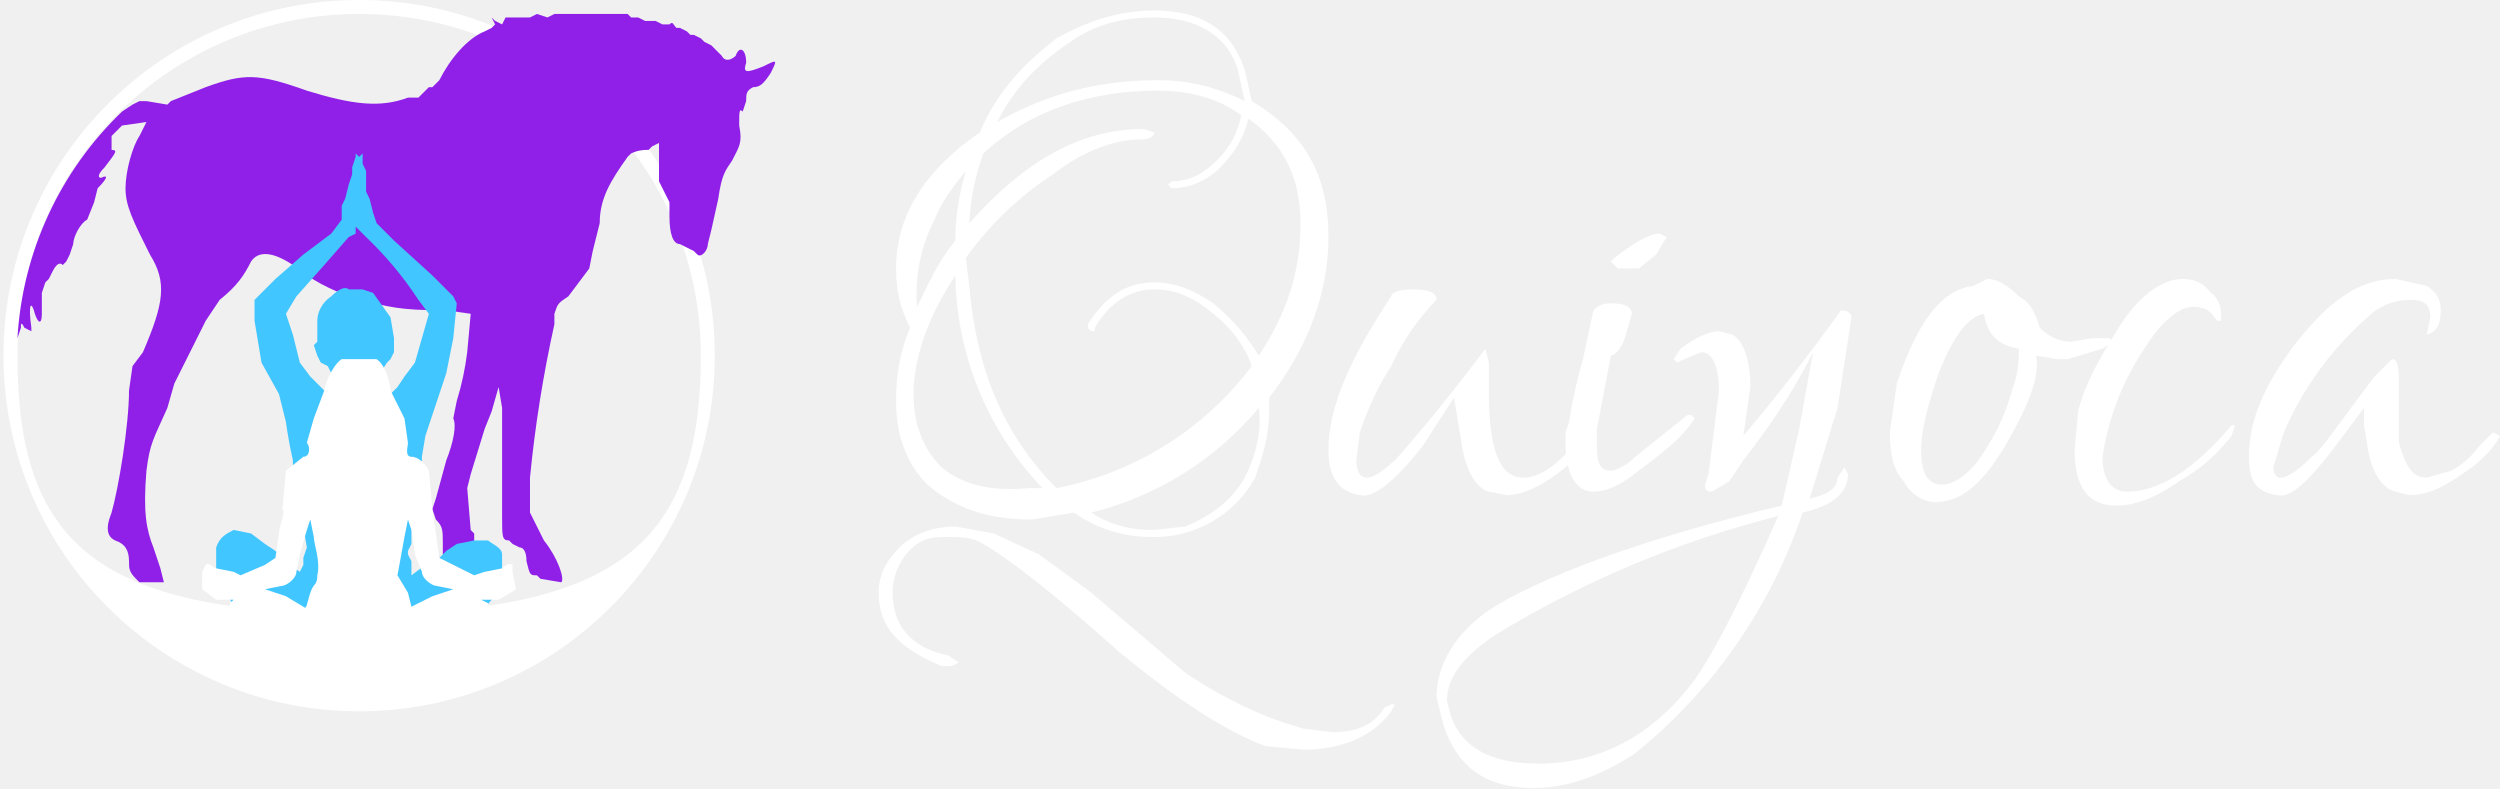
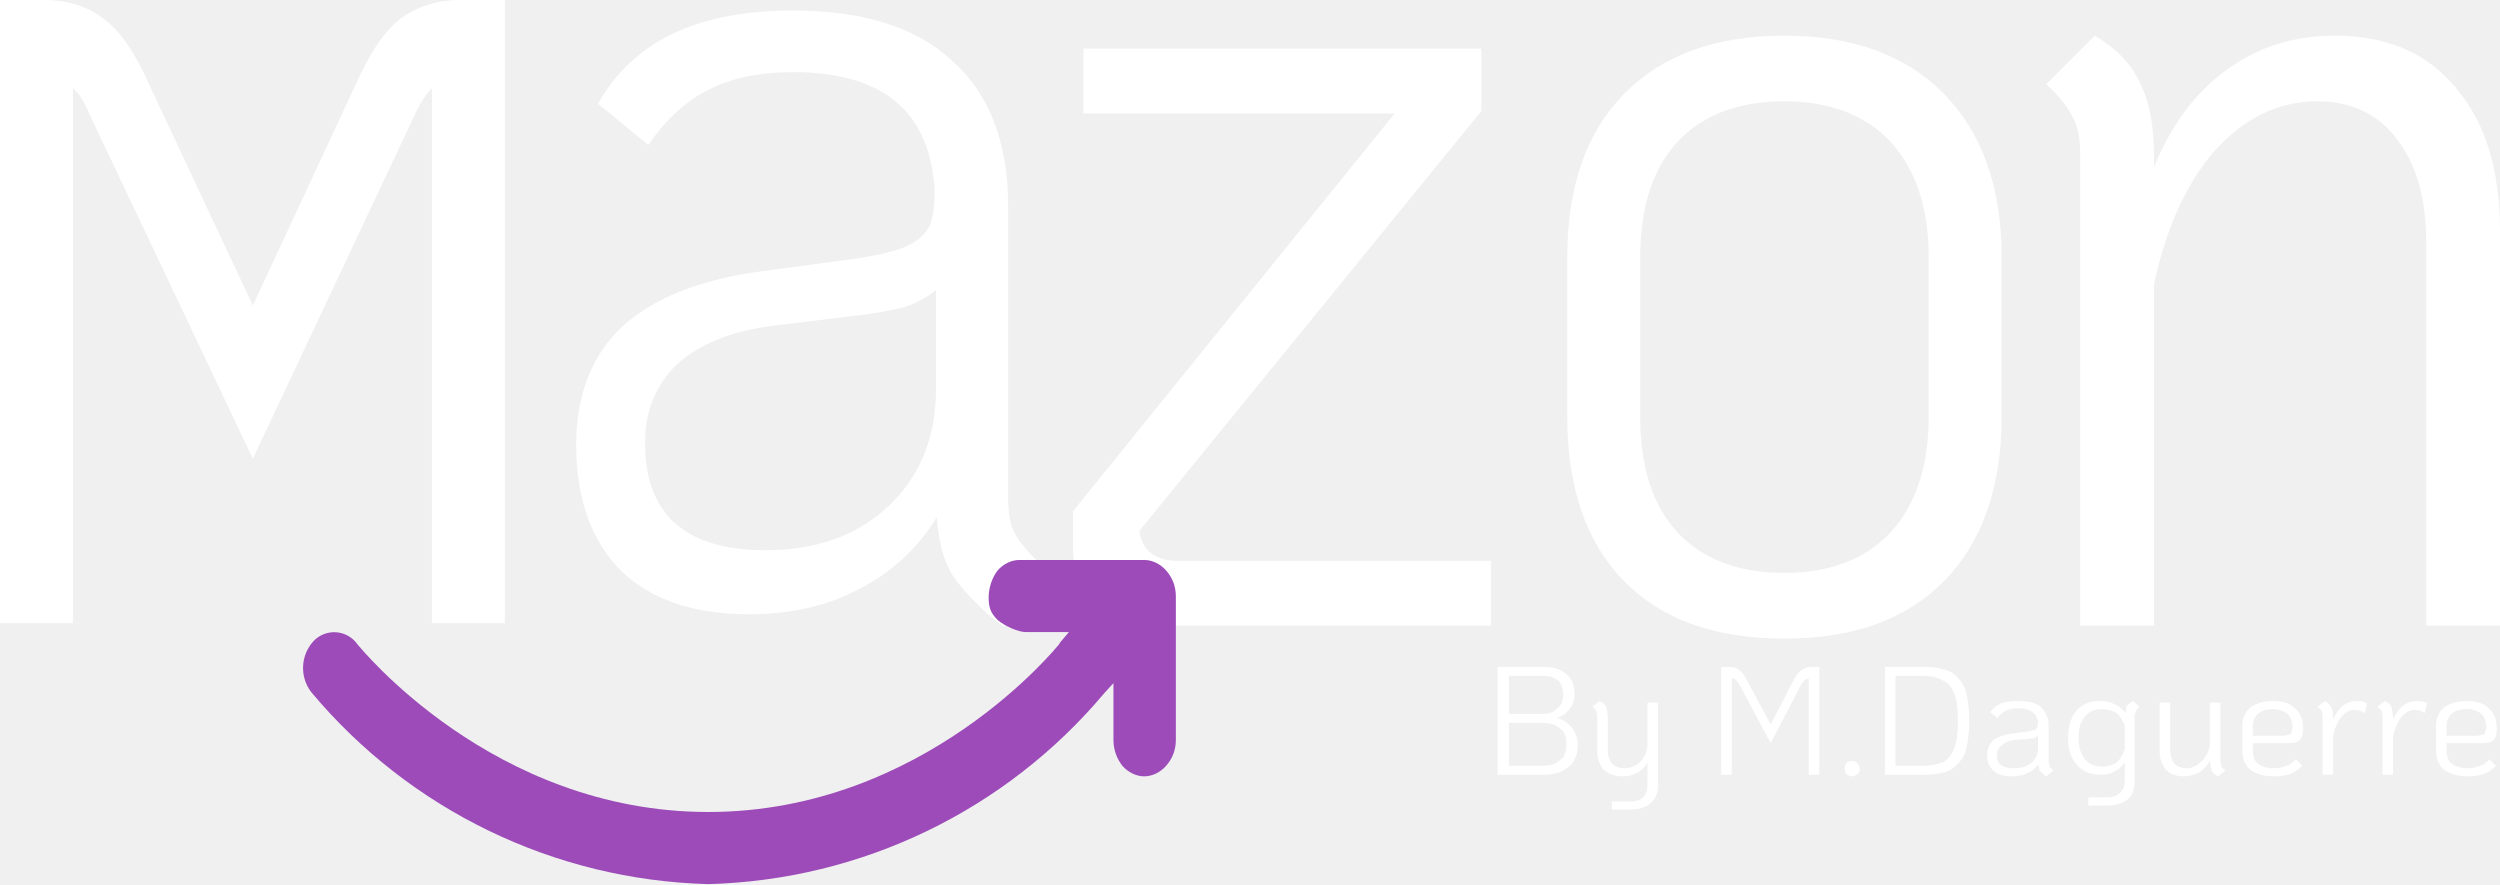
- <svg xmlns="http://www.w3.org/2000/svg" fill="none" viewBox="0 0 717 226">
-   <path fill="#FFF" fill-rule="evenodd" d="M103 204a102 102 0 1 0 0-204 102 102 0 0 0 0 204Zm0-28c74 0 98-20 98-74a98 98 0 0 0-196 0c0 54 23 74 98 74Z" clip-rule="evenodd" />
-   <path fill="#9020E8" fill-rule="evenodd" d="M173 4h7l1 1h2l2 1h3l2 1h2c1-1 1 0 2 1h1l2 1 1 1h1l2 1 1 1 2 1 3 3c1 2 3 1 4 0 1-3 3-2 3 2-1 3 0 3 5 1 4-2 4-2 2 2-2 3-3 4-5 4-2 1-2 2-2 4l-1 3c-1-1-1 0-1 4 1 5 0 6-2 10-2 3-3 4-4 11l-2 9-1 4c0 2-2 4-3 3l-1-1-2-1-2-1c-2 0-3-3-3-8v-4l-2-4-1-2V41l-2 1-1 1h-1a10 10 0 0 0-4 1l-1 1c-5 7-8 12-8 19l-2 8-1 5-6 8c-3 2-3 2-4 5v3a368 368 0 0 0-7 44v10l4 8c4 5 6 11 5 12l-6-1-1-1c-2 0-2 0-3-4 0-3-1-4-2-4l-2-1-1-1c-2 0-2-1-2-7v-31l-1-6-2 7-2 5-4 13-1 4 1 12 1 1v5l1 1c1 2 0 3-4 4h-2l-4-4v-3c0-4 0-5-2-7l-1-3 1-3 3-11c2-5 3-10 2-12l1-5a82 82 0 0 0 3-14l1-11-7-1c-14 0-16-1-25-3-9-3-14-6-19-10-6-4-10-4-12-1-2 4-4 7-9 11l-4 6-6 12-3 6-2 7c-4 9-5 10-6 18-1 12 0 17 2 22l2 6 1 4h-7l-1-1c-2-2-2-3-2-5 0-3-1-5-4-6-2-1-3-3-1-8 2-7 5-25 5-35l1-7 3-4c6-14 7-20 2-28-5-10-7-14-7-19s2-12 4-15l2-4-7 1-3 3v4c2 0 1 1-2 5-2 2-2 3-1 3 2-1 2 0-1 3l-1 4-2 5c-2 1-4 5-4 7l-1 3-1 2-1 1c-1-1-2 0-3 2l-1 2-1 1-1 3v6c0 3-1 3-2 0-1-4-2-3-1 4v1l-2-1c-1-2-1-1-1 0l-1 3a98 98 0 0 1 30-65l3-2 2-1h2l6 1 1-1 10-4c11-4 15-4 29 1 13 4 21 5 29 2h3l3-3h1v1-1l2-2c3-6 8-12 13-14l2-1 1-1-1-2c-1 0 0 0 0 0l1 1 2 1 1-2h7l2-1 3 1 2-1h14Z" clip-rule="evenodd" />
-   <path fill="#42C6FF" d="M144 159c0-2-3-3-4-4h-4l-5 1-3 2-2 2-4 2-4 3v-4l-1-2v-1l1-2v-3l1-10 2-9v-3l1-6 2-6 4-12 2-10 1-10-1-2-6-6-11-10-5-5-1-3-1-4-1-2v-6l-1-2v-3l-1 1-1-1v1l-1 3v2l-1 3-1 4-1 2v4l-3 4-8 6-8 7-4 4-2 2v6l2 12 5 9 2 8a130 130 0 0 0 2 11v4l3 15 1 6-1 3v2l-1 2-3-2-3-3-1-1-3-2-4-3-5-1c-2 1-4 2-5 5v6l4 9 6 9 12 9c6 2 15 0 20 0 6 1 16 2 21-2l10-9 6-7 2-4 1-5v-4Zm-30-48-2 2-1 2-3-1v-2l1-5 2-3 1-1 1-2v-4l-1-6-5-7-3-1h-4c-1-1-3 0-5 2-3 2-4 5-4 7v6l-1 1 1 3 1 2 2 1 1 2 2 6v1h-3l-1-2-4-4-3-4-2-8-2-6 3-5 8-9 7-8 2-1v-2l1 1 1 1 1 1a101 101 0 0 1 15 18l3 4-2 7-2 7-3 4-2 3Z" />
-   <path fill="#FFF" d="M147 164v-2c-1-1-3 1-3 1l-5 1-3 1-6-3-4-2-1-7-1-7-1-11c-1-2-3-4-5-4s-1-3-1-4l-1-7-4-8c0-1-1-7-4-9H98c-3 2-5 8-5 9l-3 8-2 7c1 1 1 4-1 4l-5 4-1 11c1 1-1 5-1 7l-1 7-3 2-7 3-2-1-5-1c-1 0-2-2-3-1l-1 2v5l4 3h5l-1 1-1 6c1 3 8 7 10 8l7 3-4 2c-1 1 1 4 2 5 0 0-1 2 1 2l8-2h9l5-2 4 2h9l8 2c2 0 2-2 2-2l2-5-4-2 7-3c2-1 8-5 9-8v-6l-2-1h5l5-3-1-5Zm-56 1c0 3-1 2-2 5s-1 5-2 4l-5-3-6-2 5-1c1 0 4-2 4-4l1-5 2-7 1-3 1 5c0 2 2 7 1 11Zm33 6-6 3-1-4-3-5 2-11 1-5 1 3 1 7 2 5c0 2 3 4 4 4l5 1-6 2Z" />
-   <path fill="#FFF" d="M330 154c-7 0-15-2-22-7l-12 2c-14 0-23-4-30-10-6-6-9-14-9-24 0-7 1-14 4-21-3-6-4-11-4-17 0-15 8-28 24-39 5-12 13-20 22-27 9-5 18-8 28-8 13 0 22 5 26 17l2 9c15 9 22 21 22 39 0 16-6 32-17 46v4c0 7-2 13-4 19a33 33 0 0 1-30 17ZM286 35c14-8 29-12 46-12 9 0 17 2 25 6l-2-9c-3-10-12-15-24-15-9 0-17 2-24 7-9 6-16 13-21 23Zm17 105a92 92 0 0 0 56-35c-2-6-6-11-11-15-6-5-11-7-17-7-7 0-13 4-17 11v1c-2 0-2-1-2-2 5-8 11-12 19-12 6 0 11 2 17 6 6 5 10 10 13 15 8-12 12-24 12-38 0-13-5-23-15-30-1 5-4 10-8 14s-9 6-14 6l-1-1 1-1c5 0 9-2 13-6s6-8 7-13c-7-5-15-7-24-7-20 0-37 6-50 18a69 69 0 0 0-4 20c16-18 32-27 50-27l3 1c0 1-1 2-4 2-7 0-16 3-25 10a93 93 0 0 0-25 24l1 8c2 24 10 43 25 58Zm-40-52c3-6 6-13 11-19 0-7 1-13 3-20-4 5-7 9-9 14a47 47 0 0 0-5 25Zm32 52h4a90 90 0 0 1-25-61c-8 12-12 24-12 34 0 9 3 16 8 21 6 5 14 7 25 6Zm36 12 9-1c7-3 13-7 17-14 3-6 5-13 4-20a91 91 0 0 1-48 30c6 4 12 5 18 5Zm43 63-11-1c-11-4-25-13-42-27-19-17-32-27-39-31-3-2-7-2-10-2s-6 0-9 2c-4 3-7 8-7 14 0 10 6 16 16 18l3 2-2 1h-3c-12-5-18-11-18-21 0-5 2-9 6-13s10-6 16-6l11 2 13 6 15 11 27 23c12 8 23 13 34 16l8 1c7 0 12-2 15-7l2-1h1l-1 2c-5 7-14 11-25 11Zm16-73c-6-1-9-5-9-13 0-12 6-26 18-44 0-1 2-2 6-2 5 0 7 1 7 3a66 66 0 0 0-13 19c-4 6-7 13-9 19l-1 8c0 3 1 5 3 5s5-2 9-6a510 510 0 0 0 25-31l1 4v8c0 17 3 25 10 25 4 0 9-3 14-9l5-4 1 1c0 2-3 5-8 9-6 5-12 8-17 8l-5-1c-4-1-7-7-8-15l-2-12-9 14c-8 10-14 15-18 14Z" />
-   <path fill="#FFF" d="M468 77h-4l-2-2 1-1c5-4 10-7 13-7l2 1-3 5-5 4h-2Zm-11 64c-5 0-8-5-8-14v-3l1-3a147 147 0 0 1 4-18l3-14c1-1 2-2 5-2 4 0 6 1 6 3l-2 7c-1 3-3 5-4 5l-4 21v5c0 5 1 7 4 7 1 0 4-1 7-4l15-12h1l1 1c-3 5-8 9-16 15-5 4-9 6-13 6Z" />
-   <path fill="#FFF" d="M440 226c-14 0-22-6-26-18l-2-8c0-9 5-18 15-25 14-9 42-20 84-30l5-22 4-22c-6 12-13 22-20 31l-4 6-5 3c-1 0-2 0-2-2l1-3 3-24c0-7-2-11-5-11l-5 2-2 1-1-1 2-3c4-3 8-5 11-5l4 1c3 2 5 7 5 15l-2 14a590 590 0 0 0 28-36c2 0 3 1 3 2l-4 26-8 26c5-1 8-3 8-6l2-3 1 2c0 5-4 9-13 11a150 150 0 0 1-48 69c-9 6-19 10-29 10Zm1-7c18 0 33-8 45-24 5-7 13-22 24-47a293 293 0 0 0-81 34c-9 6-14 12-14 19l1 4c3 9 11 14 25 14Zm114-75c-3 0-7-2-9-6-3-3-4-8-4-14l2-14c6-18 13-27 22-28l4-2c3 0 6 2 9 5 4 2 5 6 6 9 2 2 5 4 9 4l6-1h5l1 1-3 2-10 3h-3l-6-1c1 6-2 14-9 26-6 10-12 16-20 16Zm2-5c4 0 9-4 13-11a56 56 0 0 0 7-16c2-5 2-9 2-12-6-1-9-4-10-10-5 1-9 7-13 17-3 9-5 16-5 22 0 7 2 10 6 10Z" />
-   <path fill="#FFF" d="M607 145c-8 0-12-5-12-16l1-11c2-8 6-15 11-23 6-10 13-15 19-15 3 0 6 1 8 4 2 1 3 4 3 6v2h-1l-1-1c-1-2-3-3-6-3-4 0-9 4-14 12a76 76 0 0 0-12 31c0 7 3 10 7 10 9 0 19-6 30-19h1l-1 3c-4 5-8 9-15 13-7 5-13 7-18 7Zm46-3c-6-1-8-4-8-11 0-10 4-20 13-32 10-13 19-19 29-19l9 2c3 2 4 4 4 7 0 4-1 6-4 7l1-5c0-4-2-5-6-5-3 0-8 1-12 5a93 93 0 0 0-24 33l-3 10c0 2 1 3 2 3 2 0 5-2 9-6 3-2 8-10 18-23l5-5c2 0 2 3 2 10v14c2 7 4 10 8 10l7-2c2-1 5-3 8-7l4-4 2 1c-1 2-3 5-8 9-7 5-12 8-18 8l-4-1c-4-1-7-6-8-13l-1-6v-5l-9 12c-7 9-12 14-16 13Z" />
+ <svg xmlns="http://www.w3.org/2000/svg" fill="none" viewBox="0 0 3085 1091">
+   <path fill="#fff" d="M1244 612c0 19 2 34 8 46 6 11 17 24 33 39l-46 76c-22-14-53-46-64-64s-17-42-19-71c-23 38-55 68-96 89-40 21-85 31-136 31-68 0-120-18-157-53-37-37-56-89-56-156 0-63 20-112 58-147 39-35 97-58 176-68l105-14c29-4 51-9 66-15s25-15 31-26c5-12 7-28 6-50-8-94-66-140-175-140-40 0-75 7-104 22-28 14-53 37-74 68l-62-51C781 51 861 13 978 13c86 0 152 20 197 62 46 41 69 101 69 179v358Zm-299 67c62 0 113-18 152-55 38-36 58-84 58-143V358c-11 9-24 16-39 21-16 4-37 8-64 11l-99 12c-52 7-91 23-118 48-26 25-39 57-39 97 0 88 50 132 149 132Zm895 13v80h-403c-75 0-113-33-113-97v-44l397-491h-384V60h491v77l-422 518c3 24 19 37 47 37h387Zm362 96c-85 0-151-23-198-71s-70-116-70-203V318c0-87 23-154 70-202s113-72 198-72c84 0 150 24 197 72s71 115 71 202v196c0 87-24 155-71 203s-113 71-197 71Zm0-81c56 0 100-17 131-50 31-34 47-81 47-143V318c0-62-16-109-47-143-31-33-75-50-131-50-57 0-101 17-132 50-31 34-46 81-46 143v196c0 62 15 109 46 143 31 33 75 50 132 50Zm679-663c64 0 114 21 150 65 36 42 54 101 54 177v486h-91V301c0-56-12-98-36-129-23-31-56-47-98-47-49 0-91 21-127 61-35 40-60 95-75 165v421h-91V189c0-18-3-33-9-44-6-12-16-26-33-41l60-60c28 17 46 36 56 59 11 21 17 51 17 89v14c22-53 52-93 90-120 38-28 83-42 133-42ZM54 0H0v769h90V109h1v1c5 4 11 12 18 27v1l203 428 202-429c7-14 13-22 17-26l2-2v660h90V0h-54c-30 0-55 8-76 24-19 15-37 42-53 78L312 377 183 102c-16-36-34-63-54-78C109 8 83 0 54 0Zm1794 823h58c11 0 20 3 27 9s10 14 10 24c0 7-2 14-6 19s-9 9-16 11a34 34 0 0 1 26 34c0 11-4 20-11 26-8 7-18 10-31 10h-57V823Zm57 58c7 0 13-3 17-7 5-4 7-10 7-17s-2-13-6-17c-5-4-11-6-18-6h-43v47h43Zm-3 64c10 0 18-2 23-7 6-4 8-11 8-20 0-8-2-15-8-19-5-5-13-7-23-7h-40v53h40Zm144-78v101c0 10-3 18-9 23-5 5-14 8-25 8h-23v-10h23c14 0 21-7 21-21v-27c-6 11-17 17-31 17-10 0-17-3-23-8-5-6-8-14-8-23v-44l-1-5c-1-2-2-4-5-6l9-7c4 2 6 4 8 7l2 11v43c0 7 2 12 5 16 4 4 9 6 16 6s14-3 19-8 8-11 9-19v-54h13Zm78-44h8c6 0 11 1 14 4 4 2 7 7 10 13l29 54 28-54c3-6 7-11 10-13 4-3 8-4 14-4h8v133h-13V837l-5 2-4 5-38 73-39-73-4-5c-1-2-3-2-5-2v119h-13V823Zm161 135c-2 0-5-1-7-3l-2-6 2-7c2-2 5-3 7-3 3 0 5 1 7 3s3 4 3 7c0 2-1 5-3 6-2 2-4 3-7 3Zm41-135h47c14 0 25 2 34 6 8 5 14 12 18 21 3 10 5 23 5 40 0 16-2 29-5 39-4 9-10 16-18 21-8 4-20 6-34 6h-47V823Zm47 122c11 0 19-2 26-5 6-4 10-10 13-18s4-19 4-32c0-14-1-25-4-33s-7-14-14-17c-6-4-14-6-25-6h-34v111h34Zm155-5 1 6 5 5-9 7-7-6c-2-2-2-5-3-9-3 5-8 9-13 11-6 3-12 4-20 4-9 0-17-2-22-7-5-4-8-11-8-19s3-14 8-19c6-4 14-7 25-8l15-2 10-2c2 0 3-2 4-3l1-6c-1-12-10-18-25-18-6 0-11 1-15 3s-7 5-10 9l-9-7c6-10 17-14 34-14 12 0 22 2 28 7 6 6 10 13 10 23v45Zm-43 8c9 0 16-2 22-7 5-4 8-10 8-18v-15l-5 3-9 1-15 1c-7 1-12 3-16 7-4 3-6 7-6 12 0 11 7 16 21 16Zm155-76-4 5-2 6v80c0 10-2 18-8 23s-14 8-26 8h-23v-10h23c7 0 13-2 16-6 4-3 6-8 6-15v-22c-4 5-8 9-13 11-5 3-10 4-17 4-12 0-22-4-29-12s-11-18-11-32v-4c0-8 2-16 5-23a36 36 0 0 1 35-20c6 0 12 1 17 4 6 2 10 6 14 11l1-9 8-6 8 7Zm-46 74c7 0 13-2 18-5 4-4 7-9 10-16v-30c-3-6-6-12-10-15-5-3-11-5-18-5-9 0-16 3-21 9s-8 14-8 24v4c0 10 3 19 8 25s12 9 21 9Zm146-6 1 6 5 5-9 7c-4-2-6-4-8-7l-2-11v-2c-3 7-8 12-13 15-6 3-12 5-19 5-10 0-17-3-22-8-5-6-8-13-8-23v-60h13v59c0 7 2 12 5 16 4 4 9 6 15 6 7 0 13-3 18-8 5-4 9-11 11-20v-53h13v73Zm66 8c6 0 11-1 15-3 4-1 8-4 12-8l8 8c-4 4-9 8-15 10-5 2-12 3-20 3-13 0-22-3-29-8-7-6-10-14-10-25v-29c0-9 3-17 10-23 7-5 16-8 28-8s21 3 27 9c7 6 10 14 10 25 0 7-2 12-4 14-3 3-8 4-15 4h-43v8c0 8 2 14 6 17 5 4 11 6 20 6Zm-2-73c-7 0-13 2-18 6-4 4-6 9-6 16v11h38l9-2 2-8c0-8-2-13-6-17-5-4-11-6-19-6Zm105-10c4 0 9 1 12 3l-3 12c-4-3-8-4-13-4-6 0-11 3-16 9s-8 14-10 24v47h-13v-73l-1-6-5-5 9-7c3 2 6 4 7 7 2 3 3 6 3 11v5c3-7 7-13 12-17s11-6 18-6Zm74 0c5 0 9 1 12 3l-3 12c-4-3-8-4-12-4-6 0-12 3-17 9-4 6-8 14-10 24v47h-13v-73l-1-6-5-5 9-7c4 2 6 4 8 7l2 11v5c3-7 7-13 12-17s11-6 18-6Zm63 83c5 0 10-1 14-3 4-1 8-4 12-8l8 8c-4 4-9 8-15 10-5 2-12 3-20 3-12 0-22-3-29-8-7-6-10-14-10-25v-29c0-9 3-17 10-23 7-5 16-8 28-8s21 3 27 9c7 6 10 14 10 25 0 7-1 12-4 14-3 3-7 4-15 4h-43v8c0 8 2 14 6 17 5 4 12 6 21 6Zm-2-73c-8 0-14 2-19 6-4 4-6 9-6 16v11h38l9-2 2-8c0-8-2-13-6-17-5-4-11-6-18-6Z" />
+   <path fill="#9C4BB9" d="M1451 736v177c0 12-4 23-12 32-7 8-17 13-27 13s-20-5-27-13c-7-9-11-20-11-32v-70l-11 12a661 661 0 0 1-489 236 661 661 0 0 1-490-237 49 49 0 0 1 3-63 35 35 0 0 1 54 4c2 2 166 207 433 207s431-205 433-207l1-2 11-13h-53c-10 0-27-8-35-15-9-9-11-16-11-28 0-11 4-24 11-33 7-8 17-13 27-13h154c10 0 20 5 27 13 8 9 12 20 12 32Z" />
</svg>
